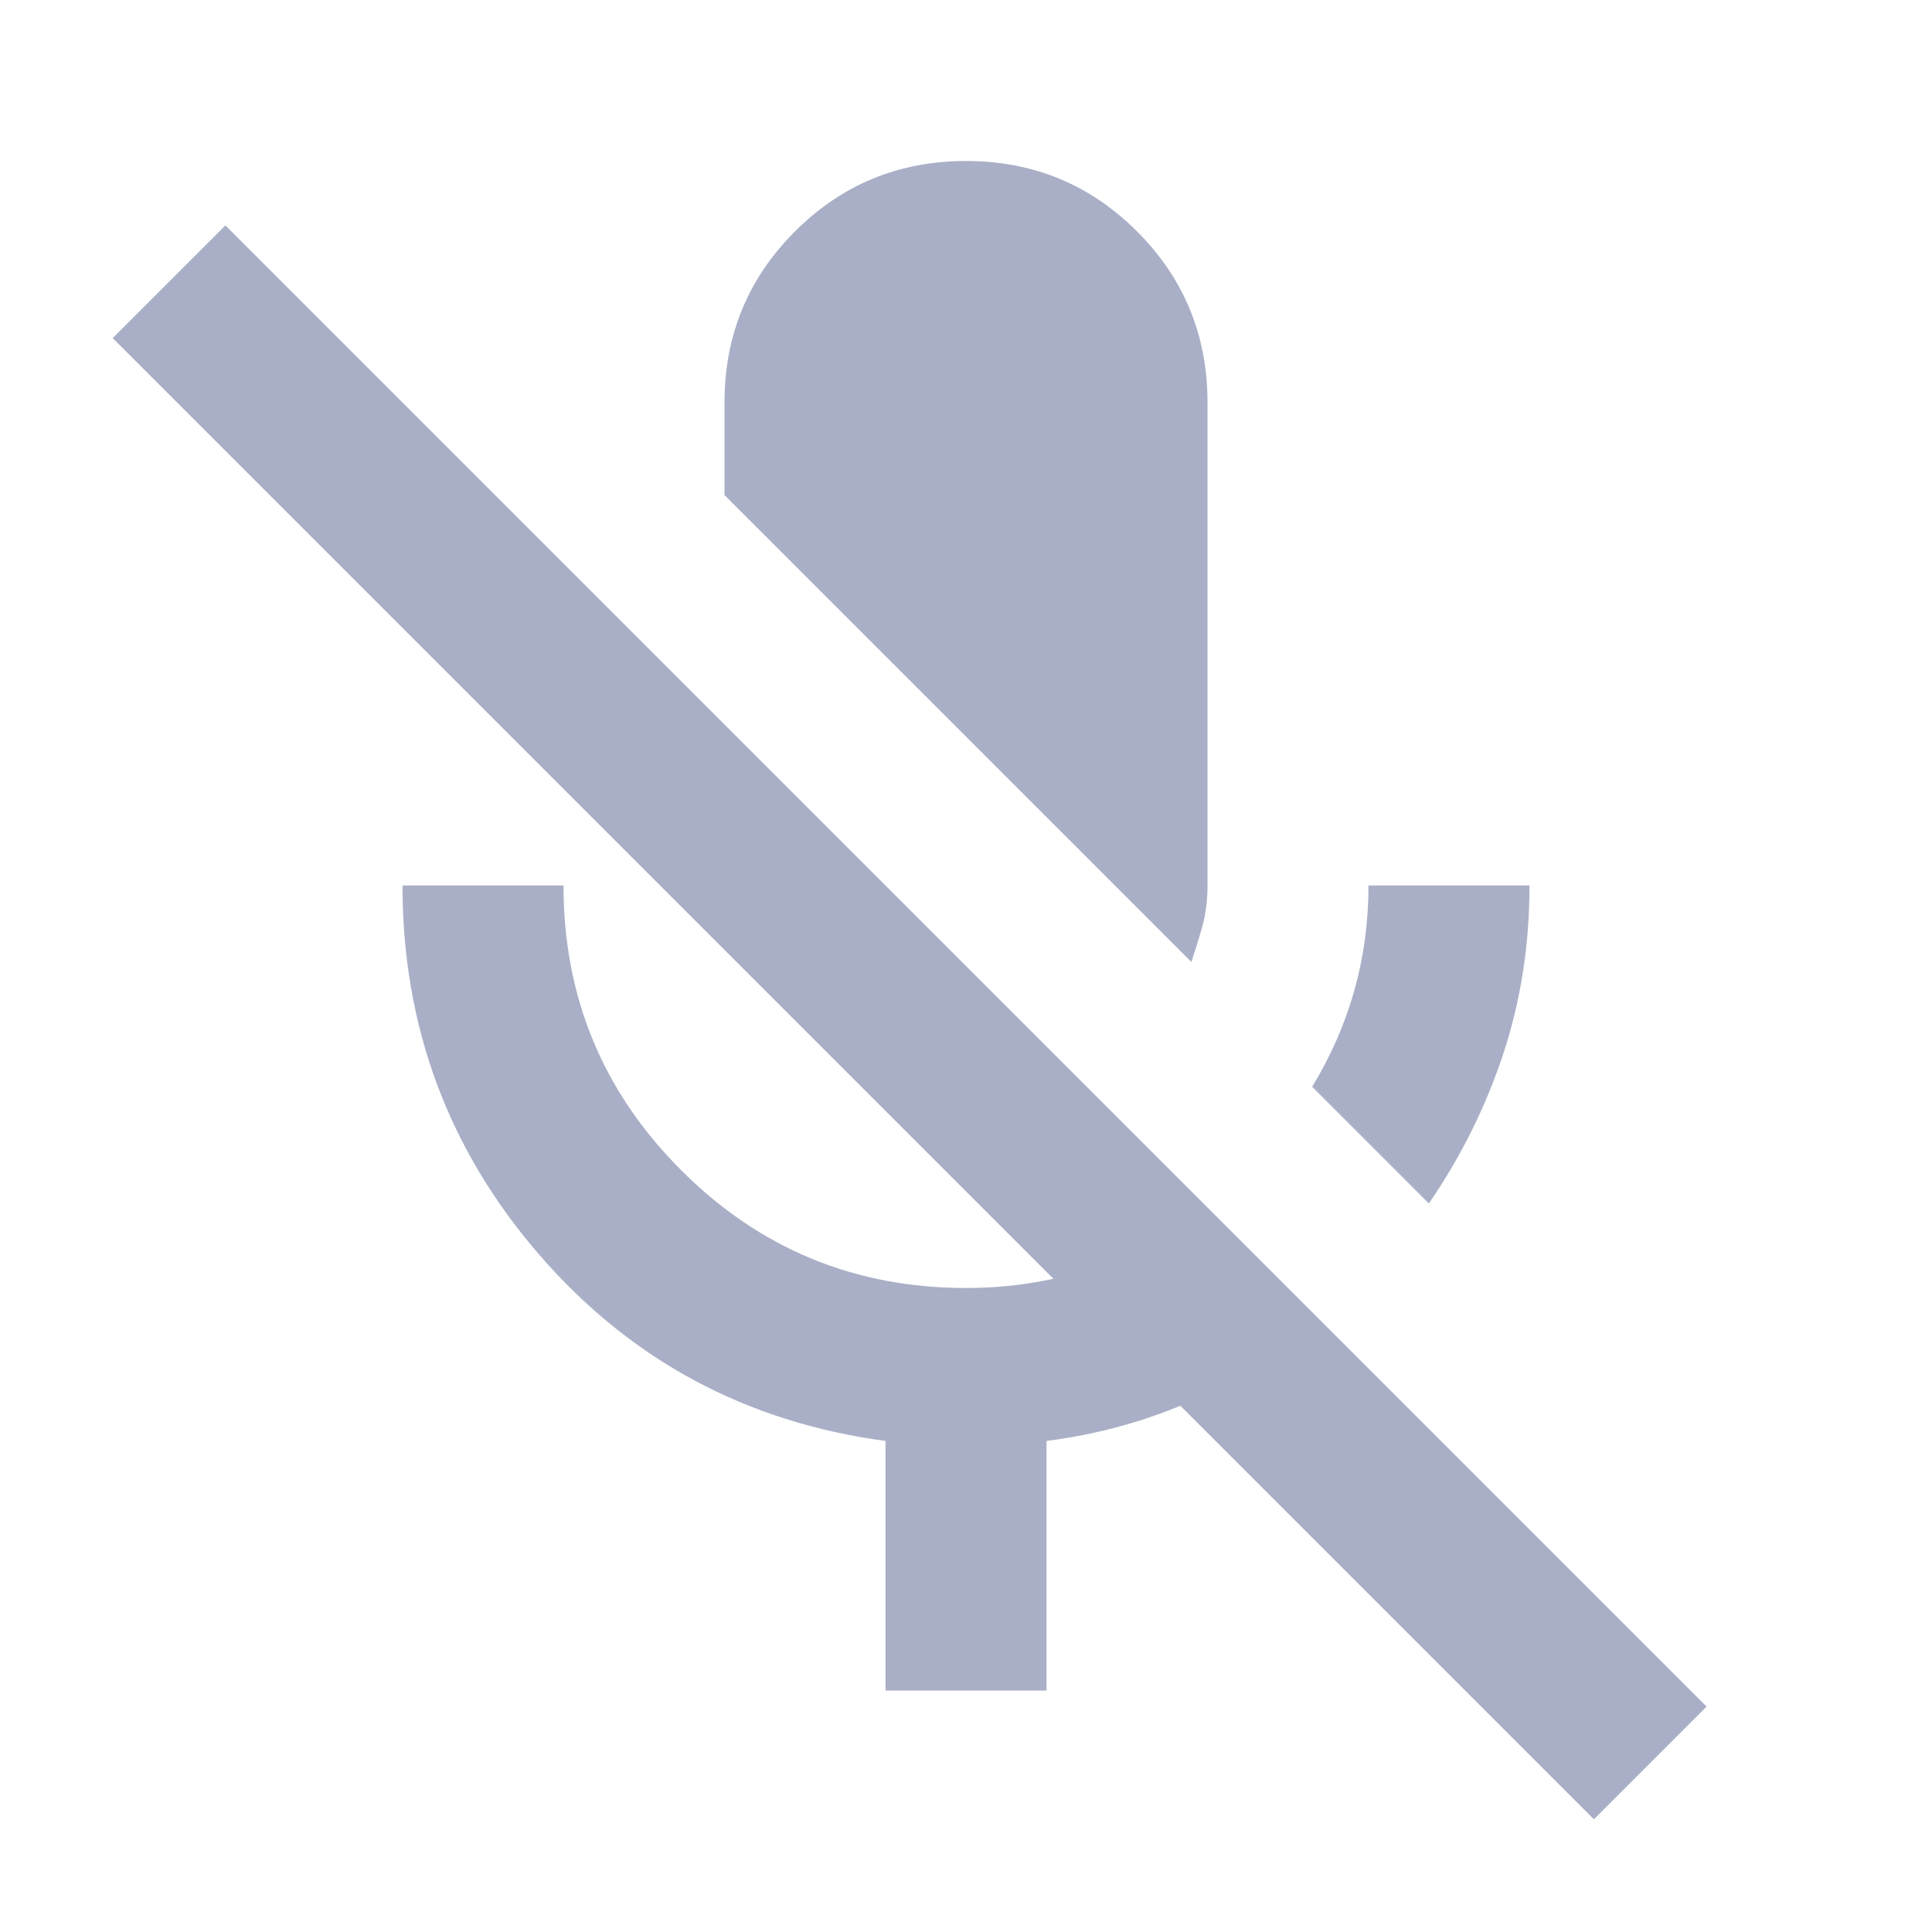
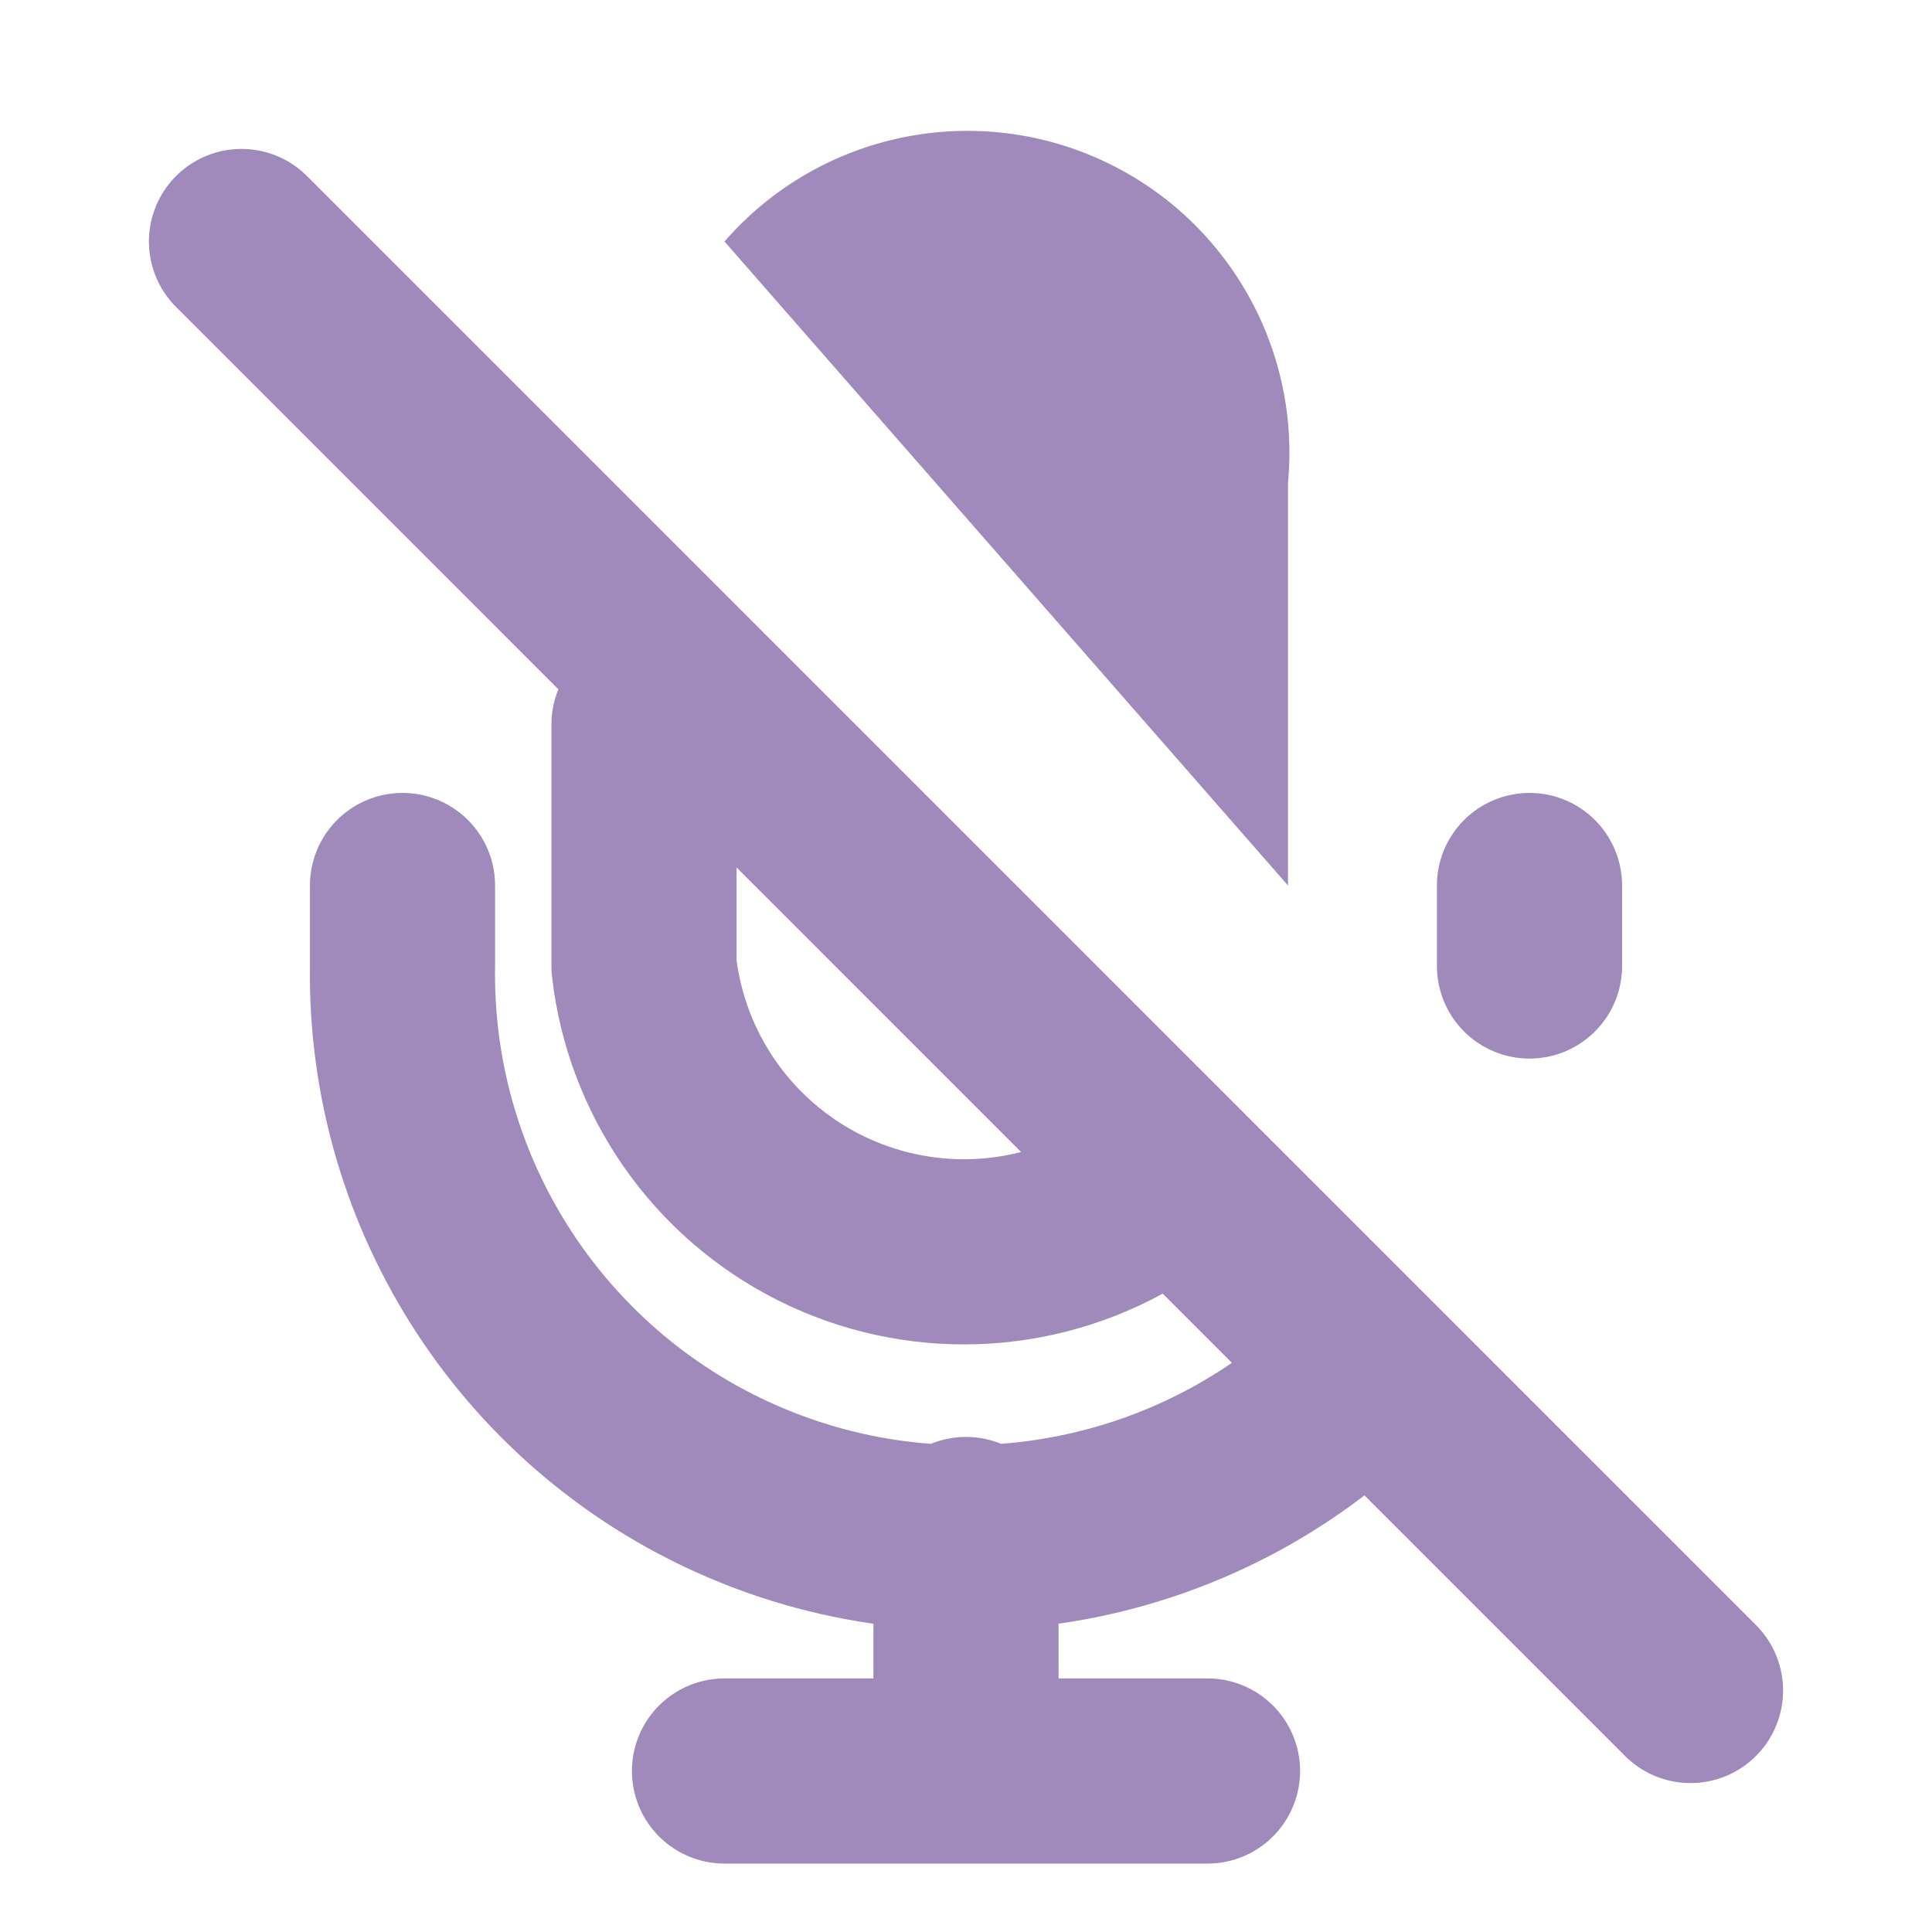
- <svg xmlns="http://www.w3.org/2000/svg" width="24" height="24" viewBox="0 0 24 24" fill="none">
-   <path d="M17.75 14.95L16.3 13.5C16.533 13.117 16.708 12.717 16.825 12.3C16.942 11.883 17 11.45 17 11H19C19 11.733 18.892 12.429 18.675 13.088C18.458 13.746 18.15 14.367 17.75 14.95ZM14.8 11.95L9 6.15V5C9 4.167 9.292 3.458 9.875 2.875C10.458 2.292 11.167 2 12 2C12.833 2 13.542 2.292 14.125 2.875C14.708 3.458 15 4.167 15 5V11C15 11.183 14.979 11.35 14.938 11.5C14.896 11.65 14.85 11.8 14.8 11.95ZM11 21V17.9C9.267 17.667 7.833 16.896 6.7 15.588C5.567 14.279 5 12.75 5 11H7C7 12.383 7.487 13.562 8.462 14.537C9.437 15.512 10.617 16 12 16C12.567 16 13.104 15.912 13.613 15.738C14.121 15.562 14.583 15.317 15 15L16.425 16.425C15.942 16.808 15.412 17.129 14.838 17.387C14.262 17.646 13.65 17.817 13 17.9V21H11ZM19.8 22.6L1.4 4.2L2.8 2.8L21.2 21.2L19.8 22.6Z" fill="#A9AFC6" />
+ <svg xmlns="http://www.w3.org/2000/svg" viewBox="0 0 24 24">
+   <path fill="#9f8abb" fill-rule="evenodd" d="M9 3a4 4 0 0 1 7 3v5z" />
+   <path fill="none" stroke="#9f8abb" stroke-width="2.3" stroke-linecap="round" stroke-linejoin="round" d="M3 3l18 18M8 9v3a4 4 0 0 0 6 3M5 11v1a7 7 0 0 0 12 5M19 11v1M12 19v3M9 22h6" />
</svg>
